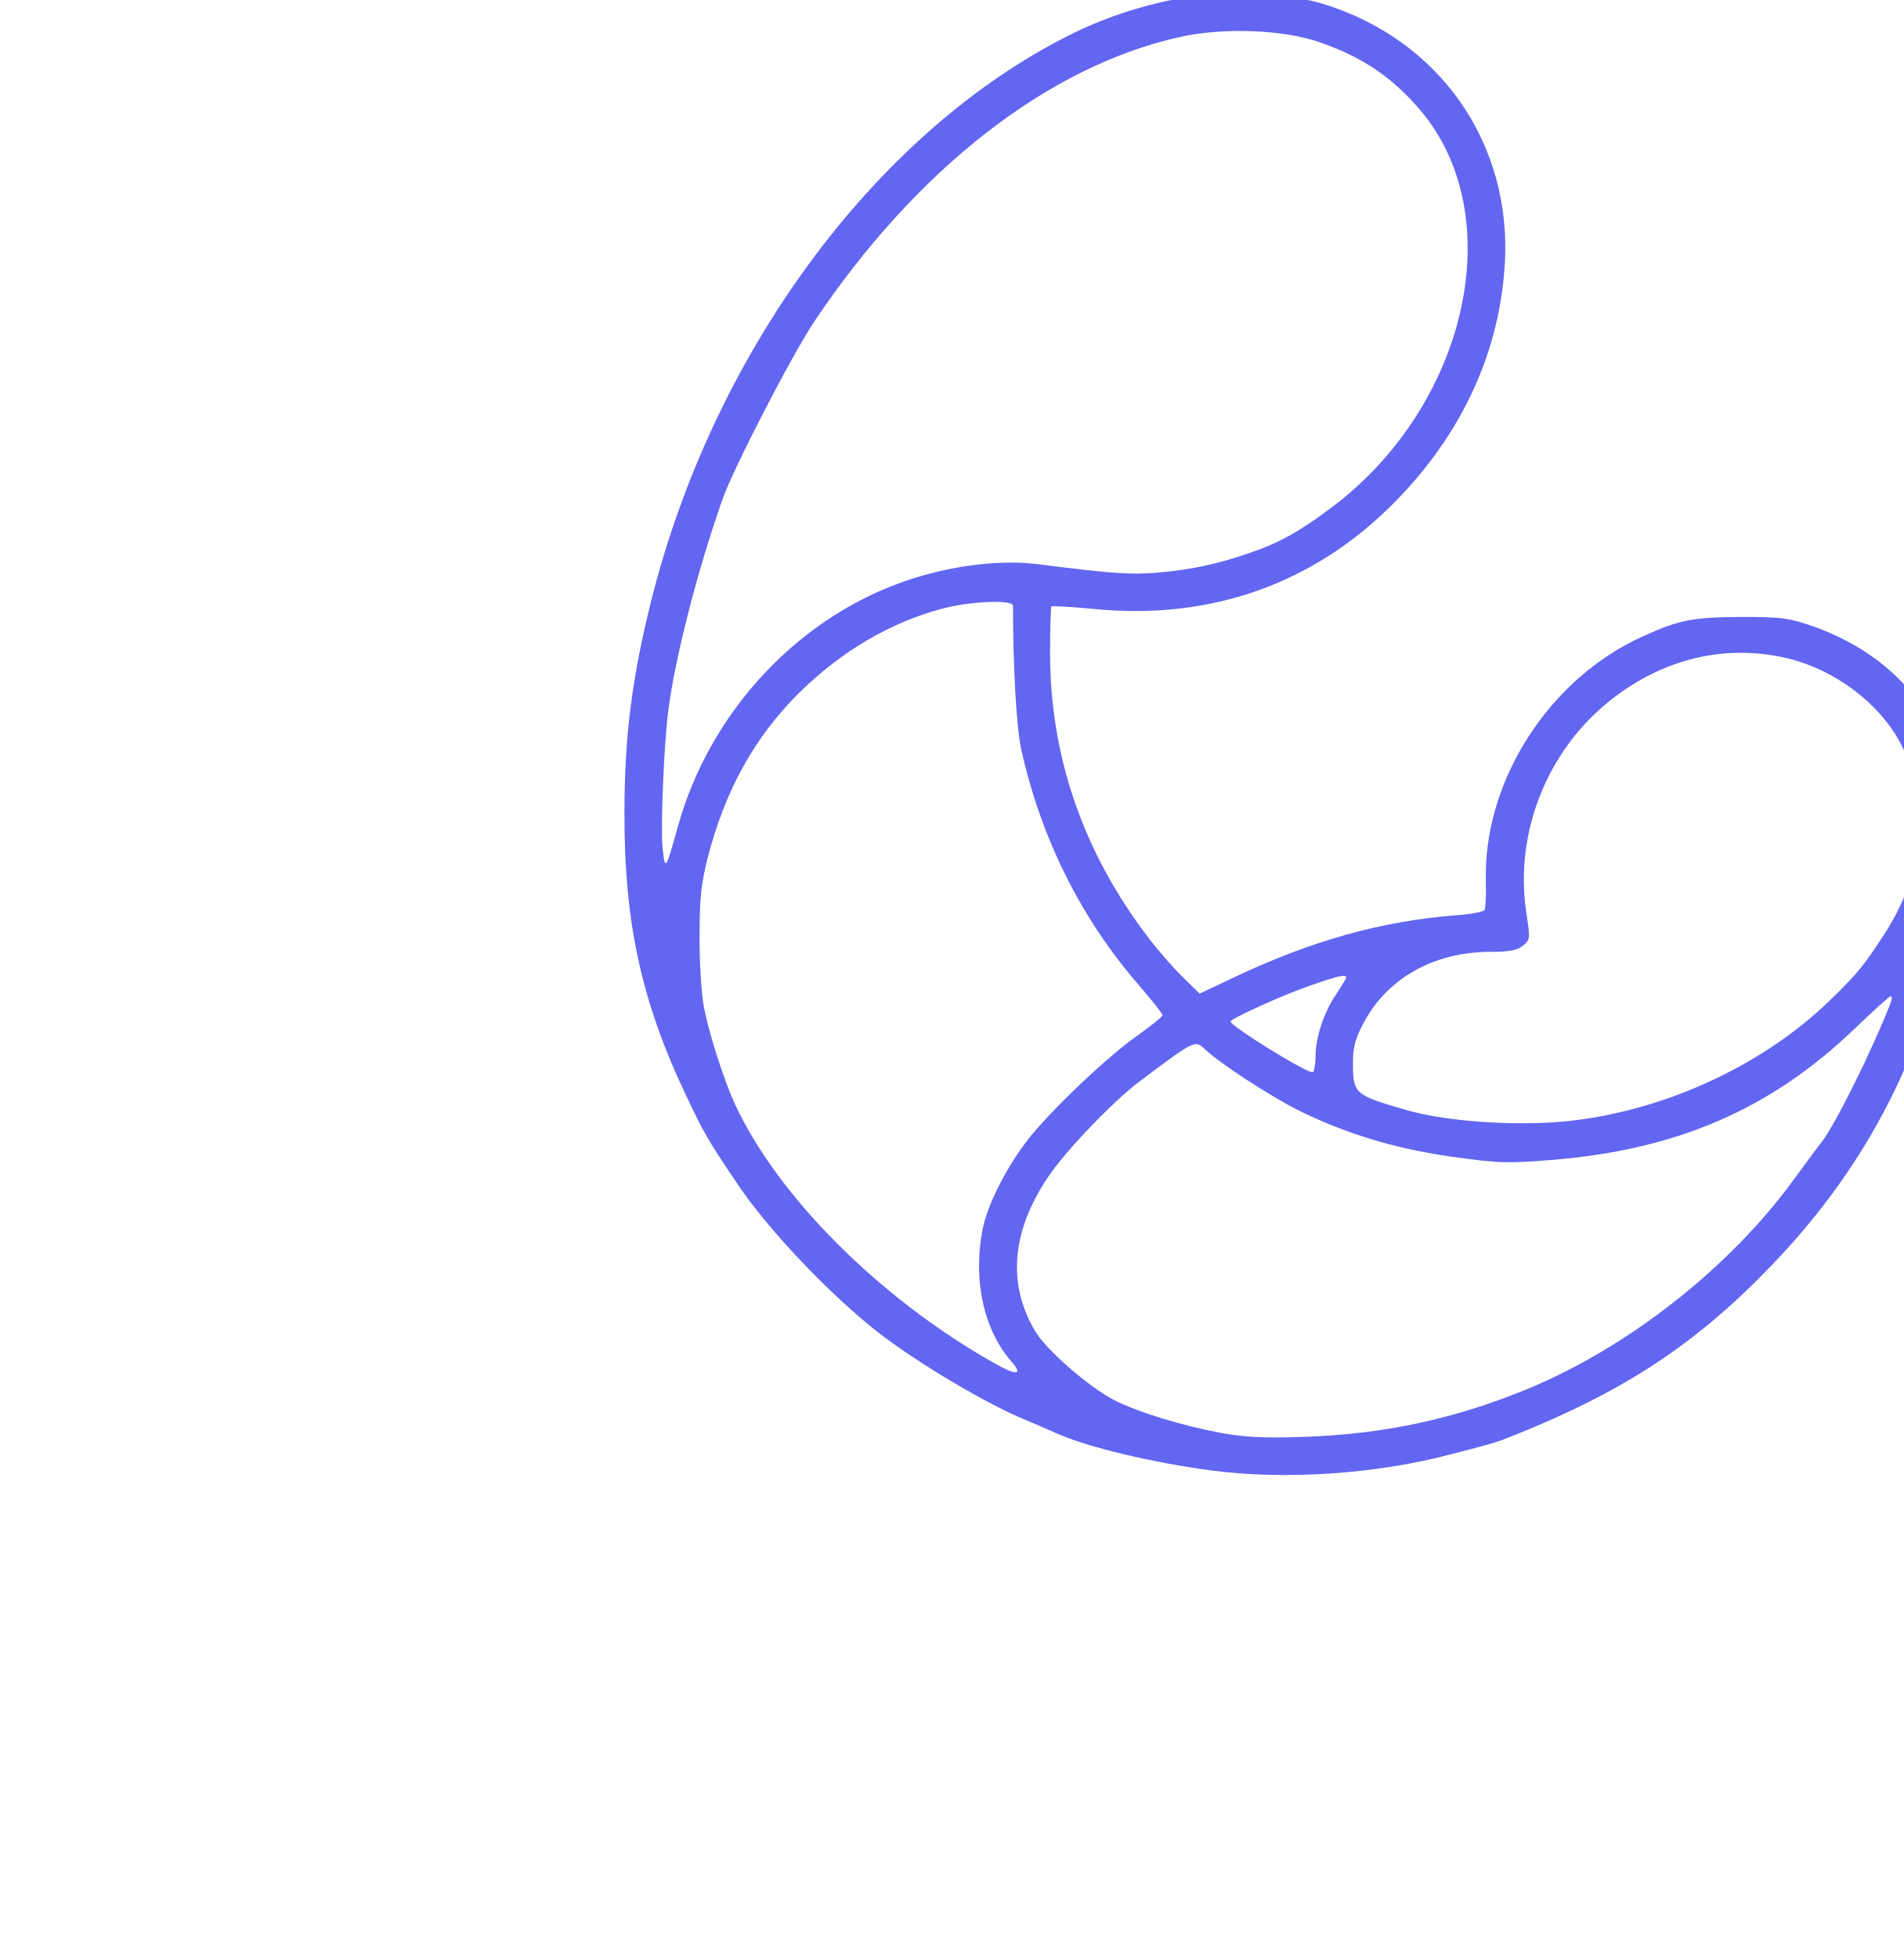
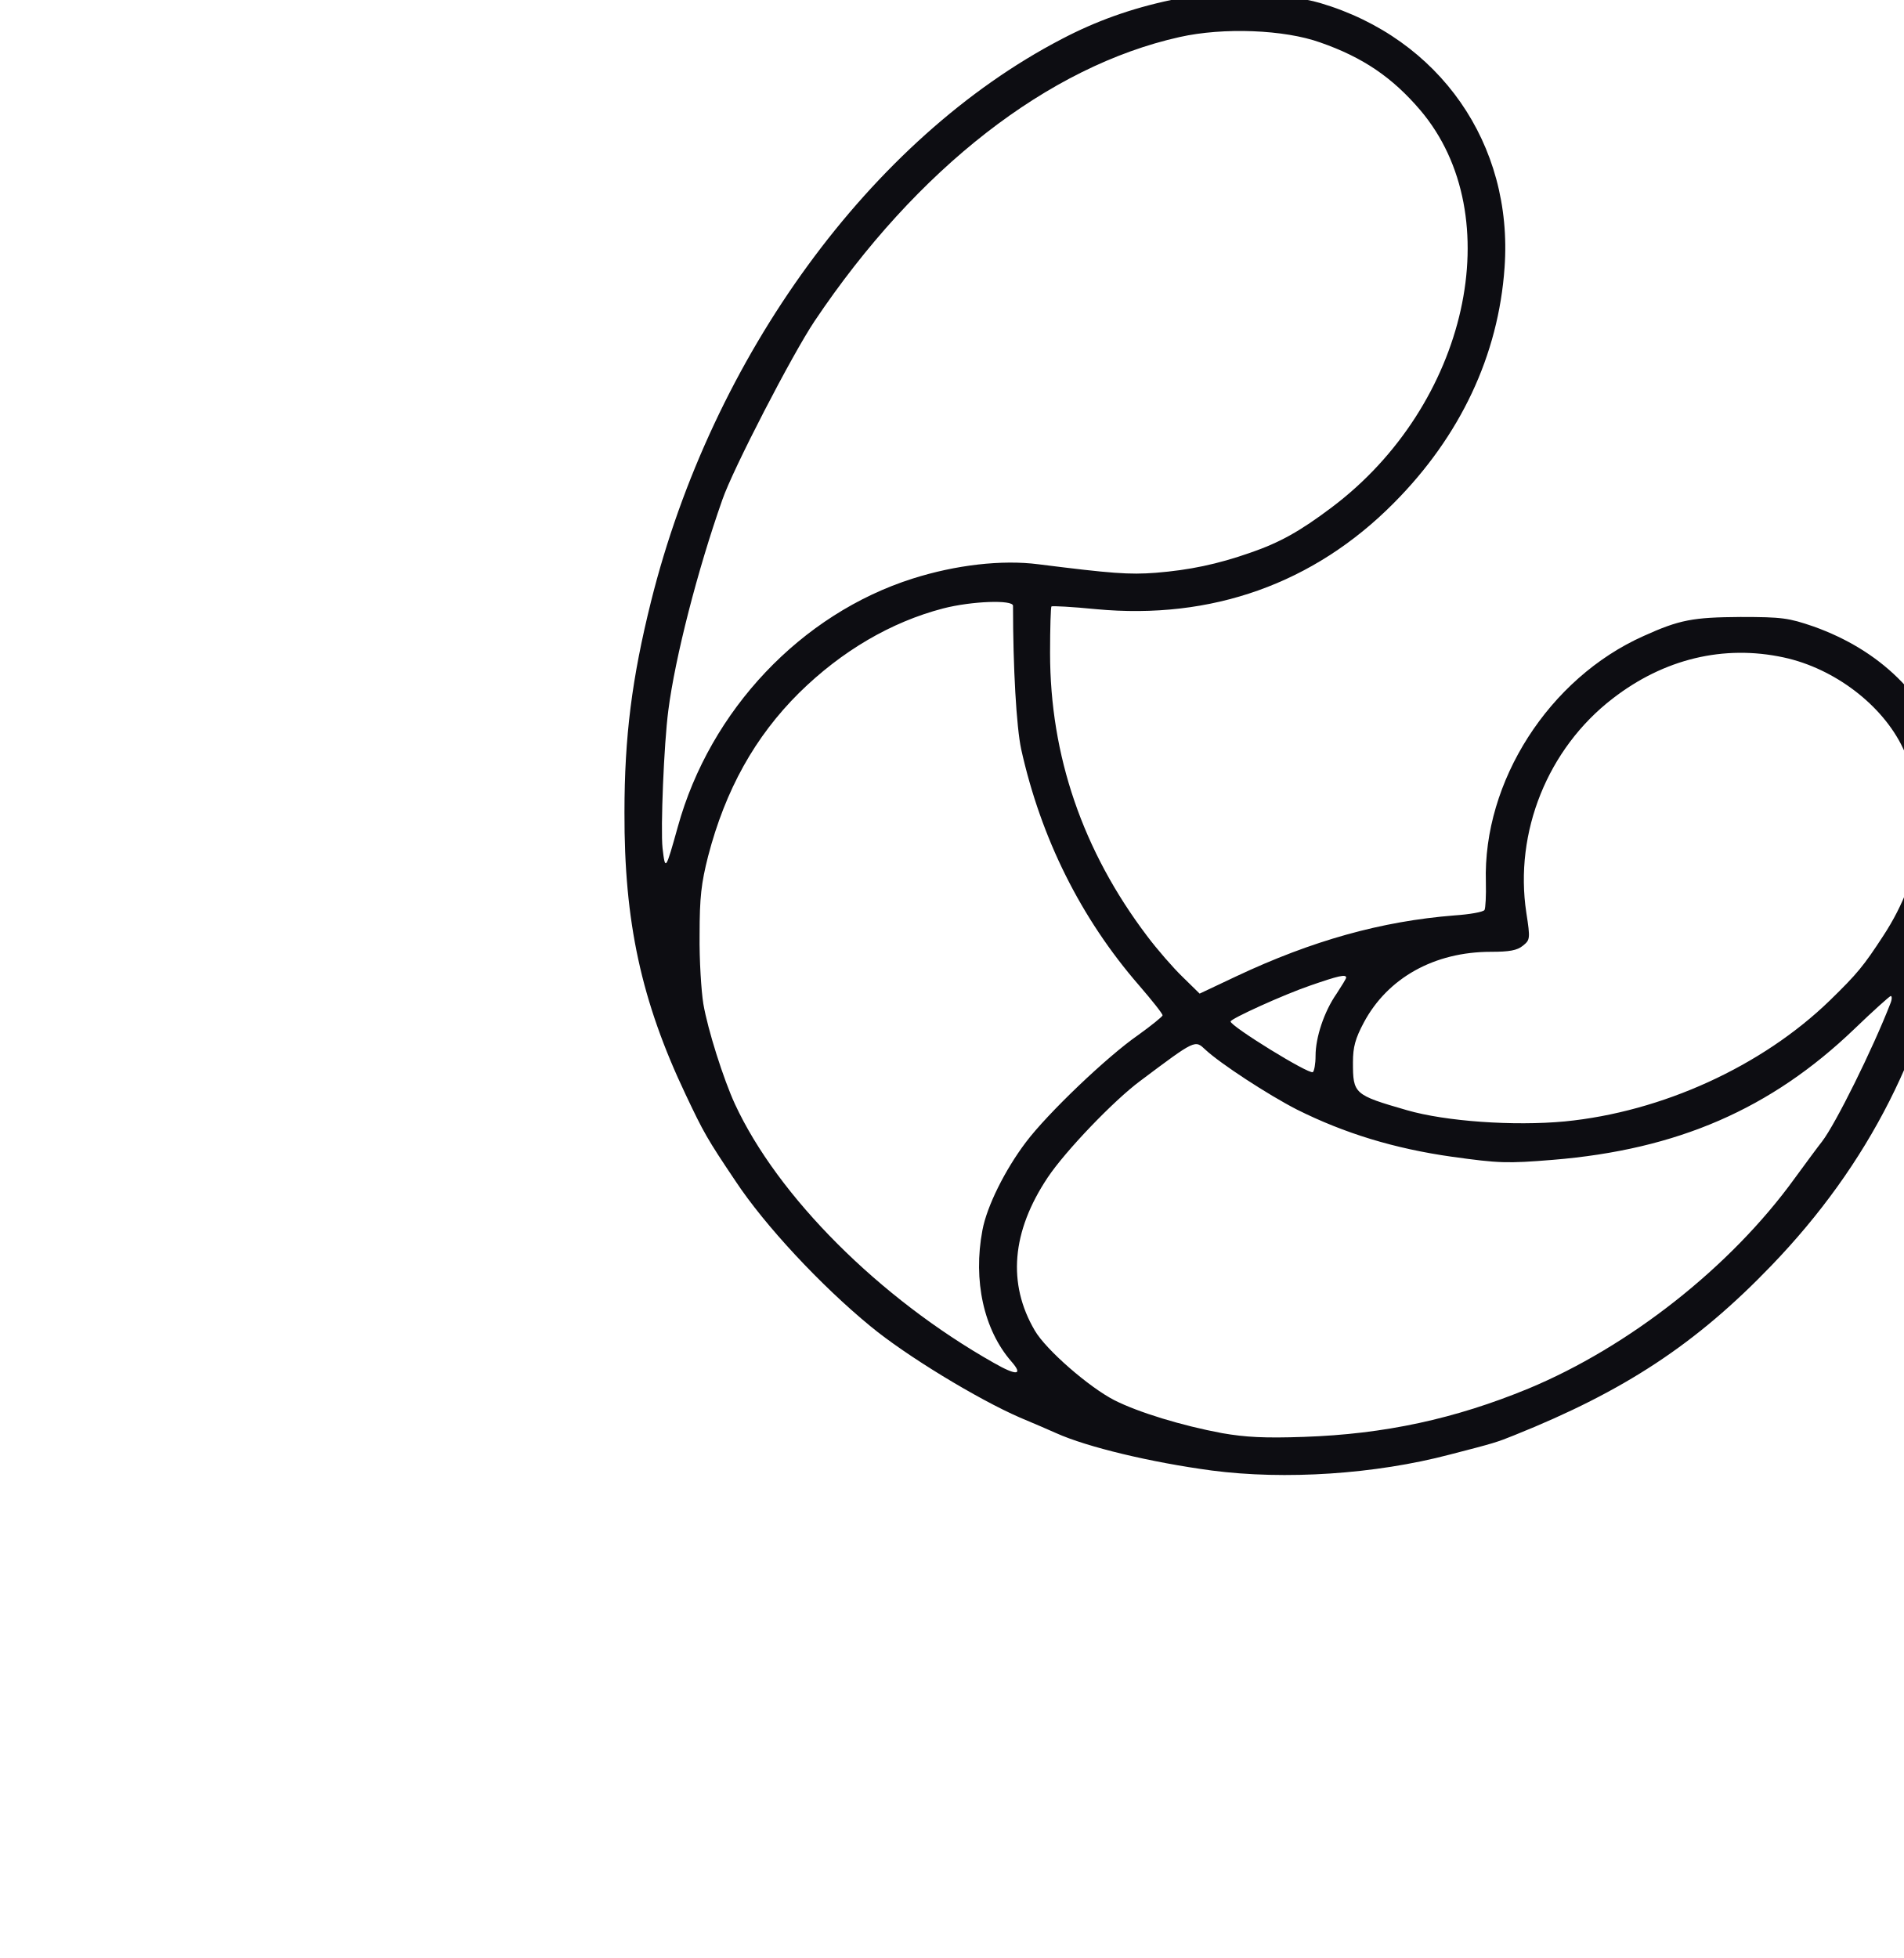
<svg xmlns="http://www.w3.org/2000/svg" viewBox="120 298 560 576">
  <g transform="translate(0,1024) scale(0.1,-0.1)">
-     <path fill="#6366f1" d="M4645 7260 c-118 -25 -221 -62 -322 -115 -561 -292 -1028 -933 -1208 -1655 -56 -225 -78 -397 -78 -620 -1 -321 49 -554 180 -830 53 -112 63 -130 147 -255 86 -130 250 -306 396 -426 105 -87 316 -215 440 -269 41 -17 89 -38 107 -46 91 -41 279 -86 458 -110 215 -28 480 -11 700 47 132 34 138 36 190 57 324 130 534 268 756 499 287 298 461 642 531 1048 27 162 22 336 -14 446 -60 182 -197 316 -393 386 -73 25 -92 28 -215 28 -140 -1 -179 -8 -285 -56 -278 -124 -473 -428 -464 -724 1 -39 -1 -77 -4 -82 -4 -6 -44 -13 -89 -16 -214 -17 -418 -74 -641 -179 l-108 -51 -50 49 c-28 27 -75 81 -105 121 -189 250 -285 530 -285 832 0 73 2 135 4 137 2 2 61 -1 131 -8 340 -32 641 75 876 312 196 197 308 435 326 693 26 363 -191 674 -542 778 -104 31 -319 35 -439 9z m439 -125 c126 -44 212 -103 294 -199 264 -311 140 -868 -261 -1169 -93 -70 -152 -103 -239 -133 -97 -34 -179 -51 -278 -59 -79 -6 -130 -2 -345 25 -108 14 -244 -2 -370 -42 -328 -104 -596 -387 -691 -730 -36 -129 -37 -131 -45 -63 -6 57 4 306 17 405 20 156 86 413 159 620 31 90 206 428 271 525 301 449 688 750 1074 836 129 29 308 22 414 -16z m-904 -1657 c0 -183 10 -356 24 -422 58 -261 175 -497 347 -695 38 -44 69 -83 69 -88 -1 -4 -33 -30 -72 -58 -91 -63 -266 -230 -330 -315 -62 -82 -115 -189 -128 -259 -28 -148 4 -293 85 -386 36 -41 16 -43 -52 -4 -336 190 -635 489 -761 761 -34 74 -80 219 -93 295 -6 37 -12 129 -11 203 0 111 5 152 25 231 51 196 138 352 268 481 125 123 270 208 423 248 85 22 206 26 206 8z m2267 -152 c149 -32 291 -140 351 -267 83 -173 62 -369 -58 -552 -58 -89 -76 -111 -157 -190 -200 -194 -494 -328 -780 -356 -150 -14 -350 0 -464 33 -156 45 -159 48 -159 141 0 45 7 70 32 117 70 131 207 208 374 208 54 0 77 4 94 18 21 17 22 20 10 97 -36 237 63 483 254 630 151 117 327 159 503 121z m-1287 -942 c0 -3 -13 -24 -28 -47 -37 -53 -62 -129 -62 -183 0 -24 -4 -45 -8 -48 -12 -7 -242 135 -242 149 0 8 156 79 235 106 81 28 105 34 105 23z m1601 -76 c-52 -134 -161 -354 -201 -406 -12 -15 -48 -64 -81 -109 -188 -260 -487 -495 -783 -618 -216 -89 -423 -134 -661 -142 -115 -4 -171 -1 -240 11 -118 22 -246 61 -317 97 -74 38 -201 148 -234 205 -81 138 -68 291 38 450 52 78 195 227 272 284 164 123 161 121 192 92 44 -41 185 -133 269 -176 140 -70 287 -115 457 -139 137 -19 161 -20 296 -9 367 30 642 150 887 385 55 53 103 96 107 97 4 0 4 -10 -1 -22z" />
+     <path fill="#0d0d12" d="M4645 7260 c-118 -25 -221 -62 -322 -115 -561 -292 -1028 -933 -1208 -1655 -56 -225 -78 -397 -78 -620 -1 -321 49 -554 180 -830 53 -112 63 -130 147 -255 86 -130 250 -306 396 -426 105 -87 316 -215 440 -269 41 -17 89 -38 107 -46 91 -41 279 -86 458 -110 215 -28 480 -11 700 47 132 34 138 36 190 57 324 130 534 268 756 499 287 298 461 642 531 1048 27 162 22 336 -14 446 -60 182 -197 316 -393 386 -73 25 -92 28 -215 28 -140 -1 -179 -8 -285 -56 -278 -124 -473 -428 -464 -724 1 -39 -1 -77 -4 -82 -4 -6 -44 -13 -89 -16 -214 -17 -418 -74 -641 -179 l-108 -51 -50 49 c-28 27 -75 81 -105 121 -189 250 -285 530 -285 832 0 73 2 135 4 137 2 2 61 -1 131 -8 340 -32 641 75 876 312 196 197 308 435 326 693 26 363 -191 674 -542 778 -104 31 -319 35 -439 9z m439 -125 c126 -44 212 -103 294 -199 264 -311 140 -868 -261 -1169 -93 -70 -152 -103 -239 -133 -97 -34 -179 -51 -278 -59 -79 -6 -130 -2 -345 25 -108 14 -244 -2 -370 -42 -328 -104 -596 -387 -691 -730 -36 -129 -37 -131 -45 -63 -6 57 4 306 17 405 20 156 86 413 159 620 31 90 206 428 271 525 301 449 688 750 1074 836 129 29 308 22 414 -16z m-904 -1657 c0 -183 10 -356 24 -422 58 -261 175 -497 347 -695 38 -44 69 -83 69 -88 -1 -4 -33 -30 -72 -58 -91 -63 -266 -230 -330 -315 -62 -82 -115 -189 -128 -259 -28 -148 4 -293 85 -386 36 -41 16 -43 -52 -4 -336 190 -635 489 -761 761 -34 74 -80 219 -93 295 -6 37 -12 129 -11 203 0 111 5 152 25 231 51 196 138 352 268 481 125 123 270 208 423 248 85 22 206 26 206 8z m2267 -152 c149 -32 291 -140 351 -267 83 -173 62 -369 -58 -552 -58 -89 -76 -111 -157 -190 -200 -194 -494 -328 -780 -356 -150 -14 -350 0 -464 33 -156 45 -159 48 -159 141 0 45 7 70 32 117 70 131 207 208 374 208 54 0 77 4 94 18 21 17 22 20 10 97 -36 237 63 483 254 630 151 117 327 159 503 121z m-1287 -942 c0 -3 -13 -24 -28 -47 -37 -53 -62 -129 -62 -183 0 -24 -4 -45 -8 -48 -12 -7 -242 135 -242 149 0 8 156 79 235 106 81 28 105 34 105 23z m1601 -76 c-52 -134 -161 -354 -201 -406 -12 -15 -48 -64 -81 -109 -188 -260 -487 -495 -783 -618 -216 -89 -423 -134 -661 -142 -115 -4 -171 -1 -240 11 -118 22 -246 61 -317 97 -74 38 -201 148 -234 205 -81 138 -68 291 38 450 52 78 195 227 272 284 164 123 161 121 192 92 44 -41 185 -133 269 -176 140 -70 287 -115 457 -139 137 -19 161 -20 296 -9 367 30 642 150 887 385 55 53 103 96 107 97 4 0 4 -10 -1 -22z" />
  </g>
</svg>
